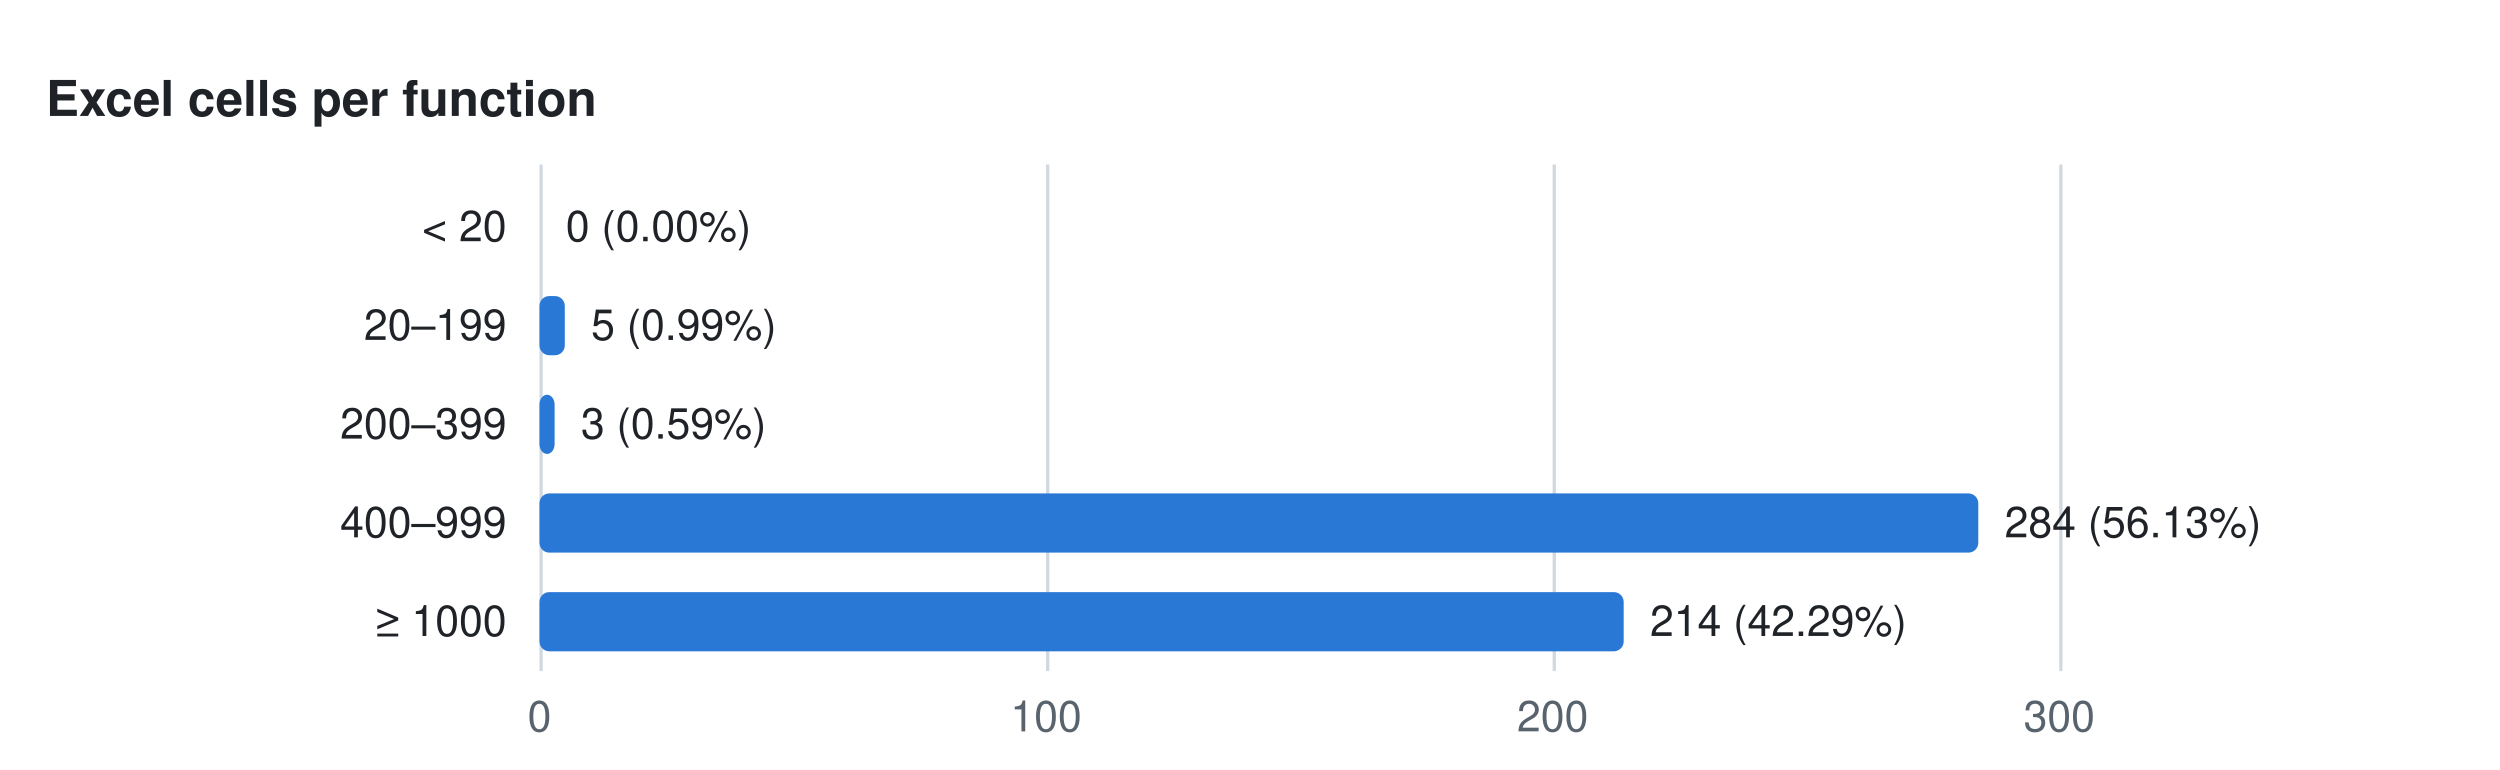
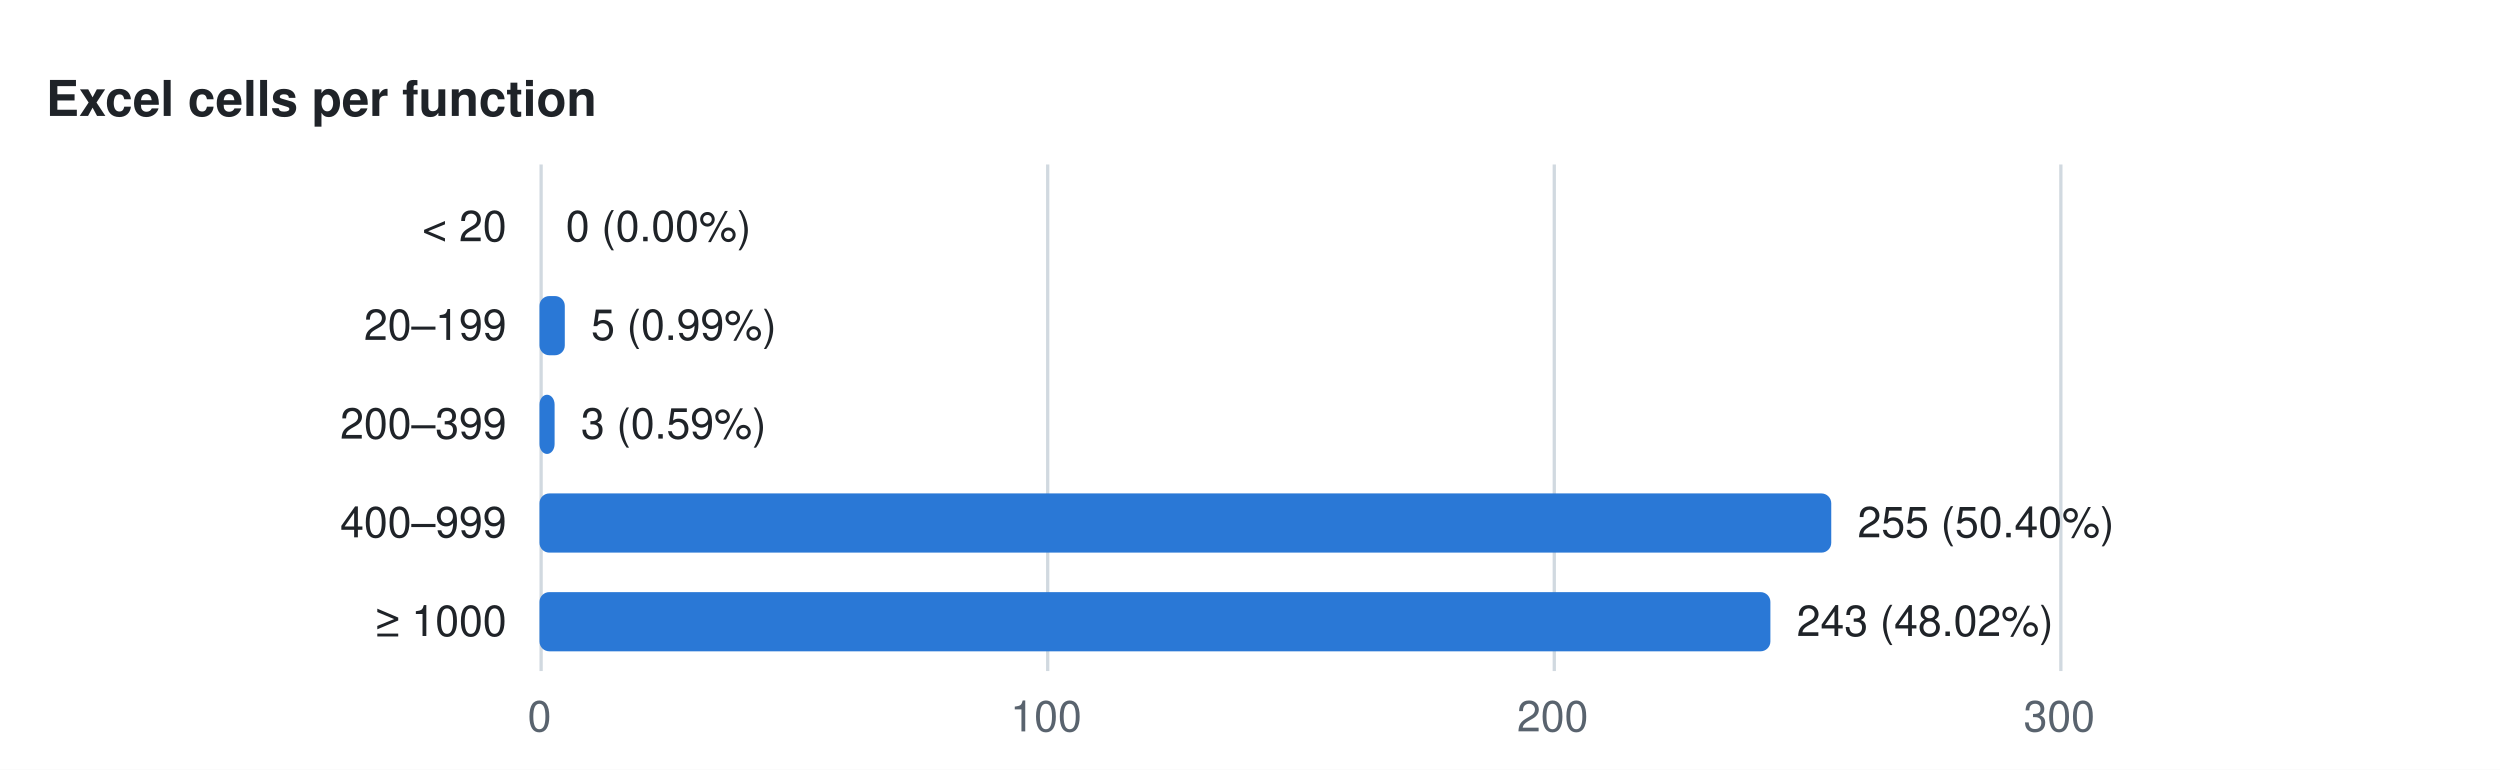
<svg xmlns="http://www.w3.org/2000/svg" width="760" height="234" viewBox="0 0 760 234" role="img" aria-labelledby="t d">
  <style>text{font-family:system-ui,-apple-system,'Segoe UI',Helvetica,Arial,sans-serif;font-size:13px}.title{font-size:15px;font-weight:600}.num{font-variant-numeric:tabular-nums}.bg{fill:#ffffff}.ink{fill:#1f2328}.muted{fill:#59636e}.grid{fill:#d1d9e0}.b-cells{fill:#2a78d6}.in-cells{fill:#000000}@media (prefers-color-scheme: dark){.bg{fill:#0d1117}.ink{fill:#f0f6fc}.muted{fill:#9198a1}.grid{fill:#3d444d}.b-cells{fill:#3987e5}.in-cells{fill:#000000}}</style>
  <rect class="bg" fill="#ffffff" x="0" y="0" width="760" height="234" />
  <g transform="translate(14,14)">
    <text x="0.0" y="16.0" class="ink title" fill="#1f2328" text-anchor="start" dominant-baseline="middle">Excel cells per function</text>
    <rect class="grid" fill="#d1d9e0" x="150.0" y="36" width="1" height="154" />
    <text x="150.0" y="204.0" class="muted num" fill="#59636e" text-anchor="middle" dominant-baseline="middle">0</text>
    <rect class="grid" fill="#d1d9e0" x="304.0" y="36" width="1" height="154" />
    <text x="304.0" y="204.0" class="muted num" fill="#59636e" text-anchor="middle" dominant-baseline="middle">100</text>
    <rect class="grid" fill="#d1d9e0" x="458.0" y="36" width="1" height="154" />
    <text x="458.0" y="204.0" class="muted num" fill="#59636e" text-anchor="middle" dominant-baseline="middle">200</text>
    <rect class="grid" fill="#d1d9e0" x="612.0" y="36" width="1" height="154" />
    <text x="612.0" y="204.0" class="muted num" fill="#59636e" text-anchor="middle" dominant-baseline="middle">300</text>
    <text x="140.0" y="55.0" class="ink" fill="#1f2328" text-anchor="end" dominant-baseline="middle">&lt; 20</text>
    <text x="158.0" y="55.0" class="ink num" fill="#1f2328" text-anchor="start" dominant-baseline="middle">0 (0.00%)</text>
    <text x="140.0" y="85.0" class="ink" fill="#1f2328" text-anchor="end" dominant-baseline="middle">20–199</text>
    <rect class="b-cells" fill="#2a78d6" x="150.0" y="76.0" width="7.7" height="18" rx="3" />
    <text x="165.7" y="85.0" class="ink num" fill="#1f2328" text-anchor="start" dominant-baseline="middle">5 (0.99%)</text>
    <text x="140.0" y="115.0" class="ink" fill="#1f2328" text-anchor="end" dominant-baseline="middle">200–399</text>
    <rect class="b-cells" fill="#2a78d6" x="150.0" y="106.0" width="4.6" height="18" rx="3" />
    <text x="162.6" y="115.0" class="ink num" fill="#1f2328" text-anchor="start" dominant-baseline="middle">3 (0.59%)</text>
    <text x="140.0" y="145.0" class="ink" fill="#1f2328" text-anchor="end" dominant-baseline="middle">400–999</text>
-     <rect class="b-cells" fill="#2a78d6" x="150.0" y="136.0" width="437.4" height="18" rx="3" />
-     <text x="595.4" y="145.0" class="ink num" fill="#1f2328" text-anchor="start" dominant-baseline="middle">284 (56.13%)</text>
+     <rect class="b-cells" fill="#2a78d6" x="150.0" y="136.0" width="392.7" height="18" rx="3" />
+     <text x="550.7" y="145.0" class="ink num" fill="#1f2328" text-anchor="start" dominant-baseline="middle">255 (50.40%)</text>
    <text x="140.0" y="175.0" class="ink" fill="#1f2328" text-anchor="end" dominant-baseline="middle">≥ 1000</text>
-     <rect class="b-cells" fill="#2a78d6" x="150.0" y="166.0" width="329.6" height="18" rx="3" />
-     <text x="487.6" y="175.0" class="ink num" fill="#1f2328" text-anchor="start" dominant-baseline="middle">214 (42.29%)</text>
+     <rect class="b-cells" fill="#2a78d6" x="150.0" y="166.0" width="374.2" height="18" rx="3" />
+     <text x="532.2" y="175.0" class="ink num" fill="#1f2328" text-anchor="start" dominant-baseline="middle">243 (48.02%)</text>
  </g>
</svg>
